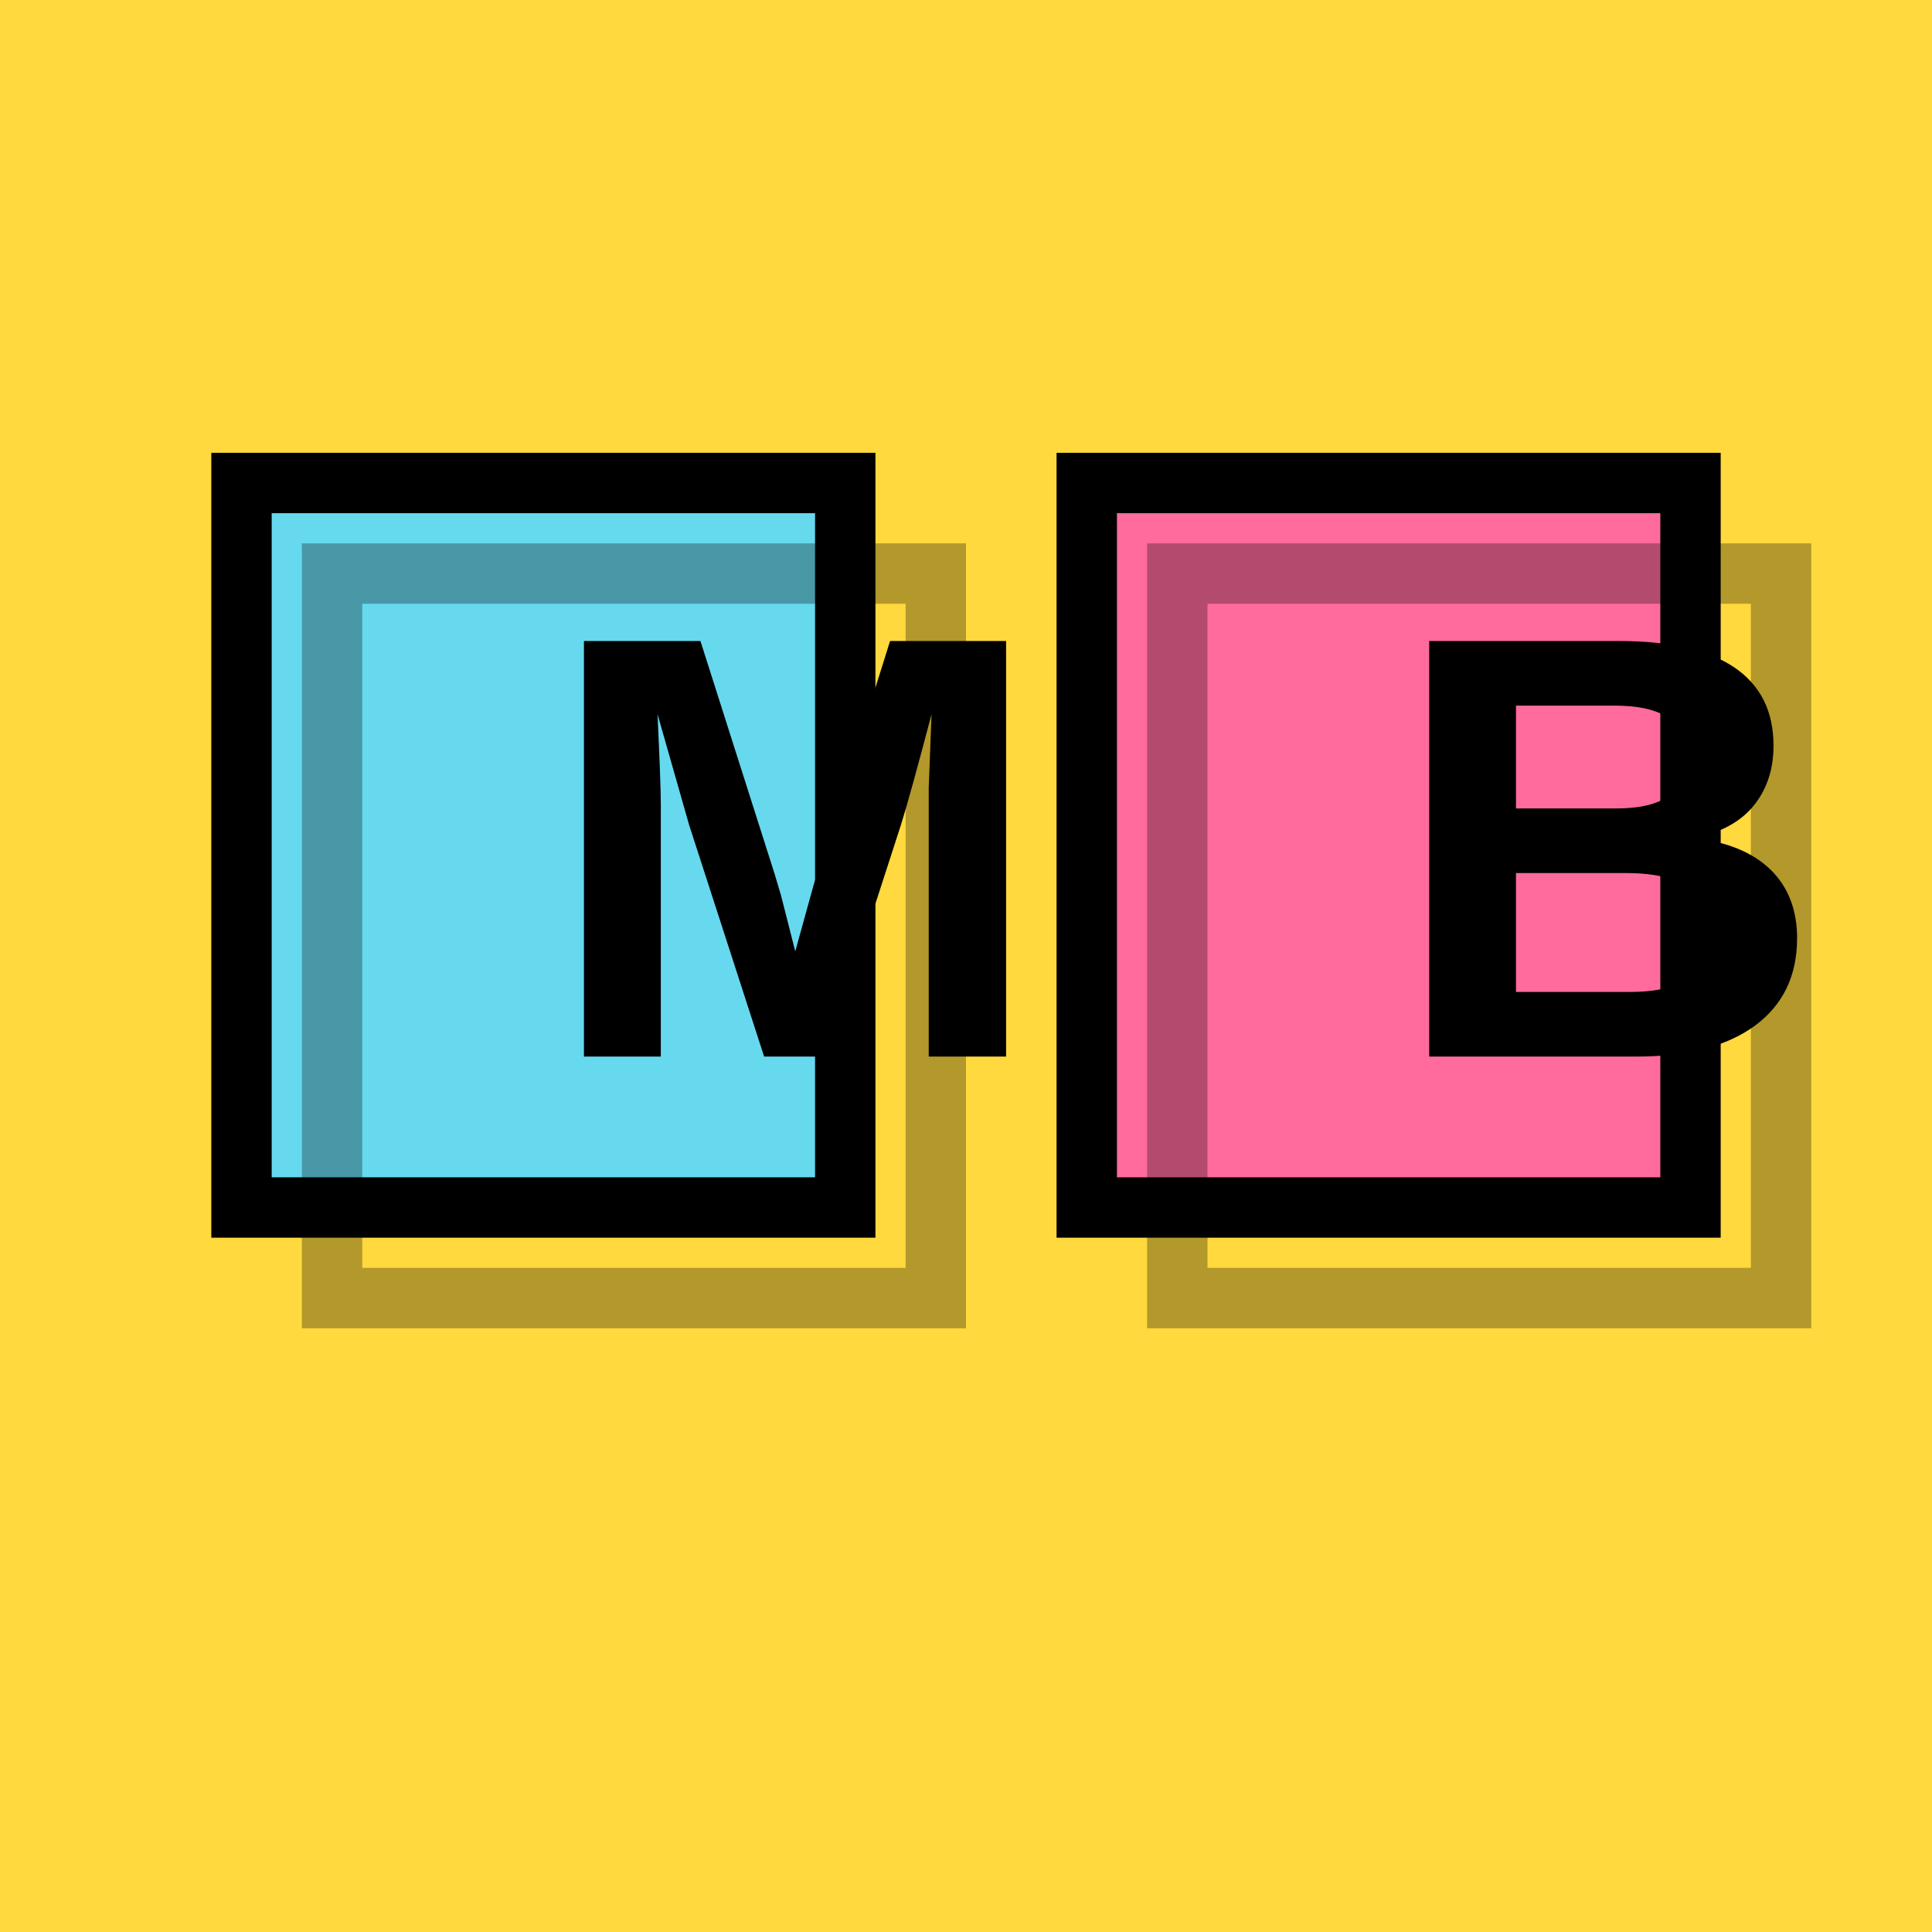
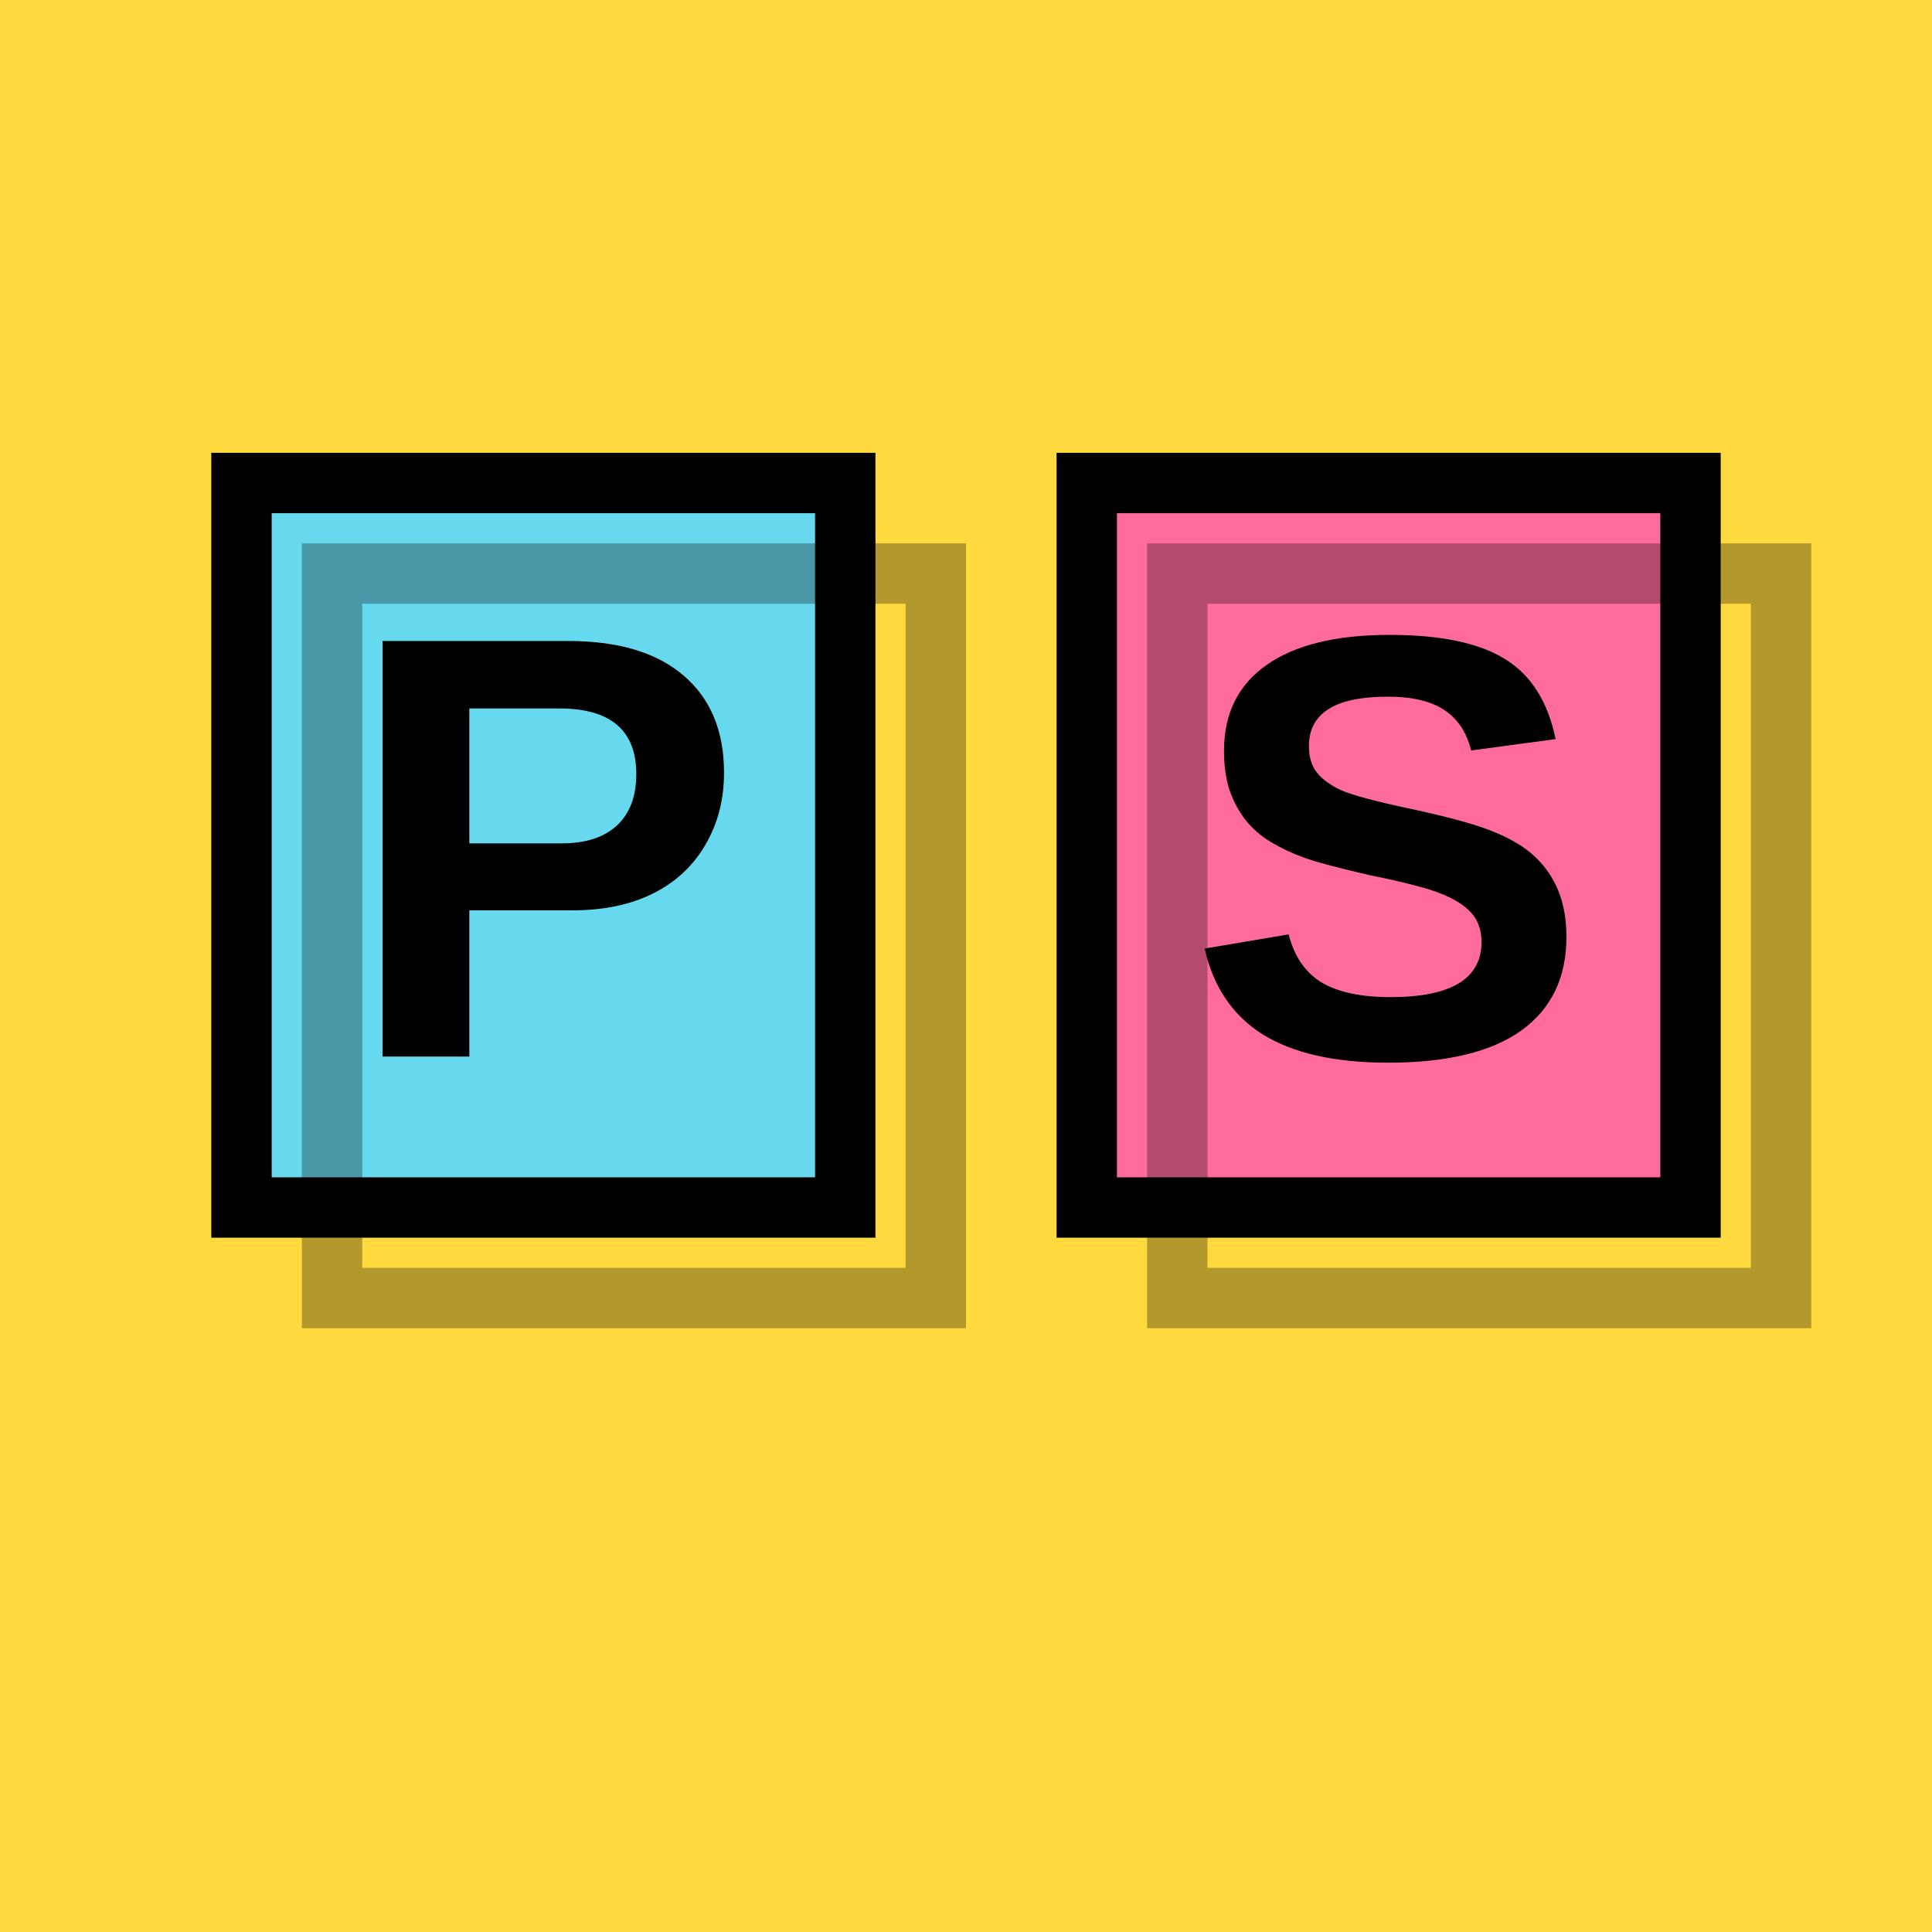
<svg xmlns="http://www.w3.org/2000/svg" width="64" height="64" viewBox="0 0 64 64" fill="none">
  <rect width="64" height="64" fill="#ffd93d" />
  <rect x="8" y="16" width="20" height="24" fill="#66d9ef" stroke="#000" stroke-width="2" />
  <rect x="36" y="16" width="20" height="24" fill="#ff6b9d" stroke="#000" stroke-width="2" />
-   <text x="18" y="35" font-family="Arial, sans-serif" font-size="20" font-weight="bold" fill="#000">M</text>
-   <text x="46" y="35" font-family="Arial, sans-serif" font-size="20" font-weight="bold" fill="#000">B</text>
+   <text x="18" y="35" font-family="Arial, sans-serif" font-size="20" font-weight="bold" fill="#000" text-anchor="middle">P</text>
+   <text x="46" y="35" font-family="Arial, sans-serif" font-size="20" font-weight="bold" fill="#000" text-anchor="middle">S</text>
  <rect x="11" y="19" width="20" height="24" fill="none" stroke="#000" stroke-width="2" opacity="0.3" />
  <rect x="39" y="19" width="20" height="24" fill="none" stroke="#000" stroke-width="2" opacity="0.3" />
</svg>
